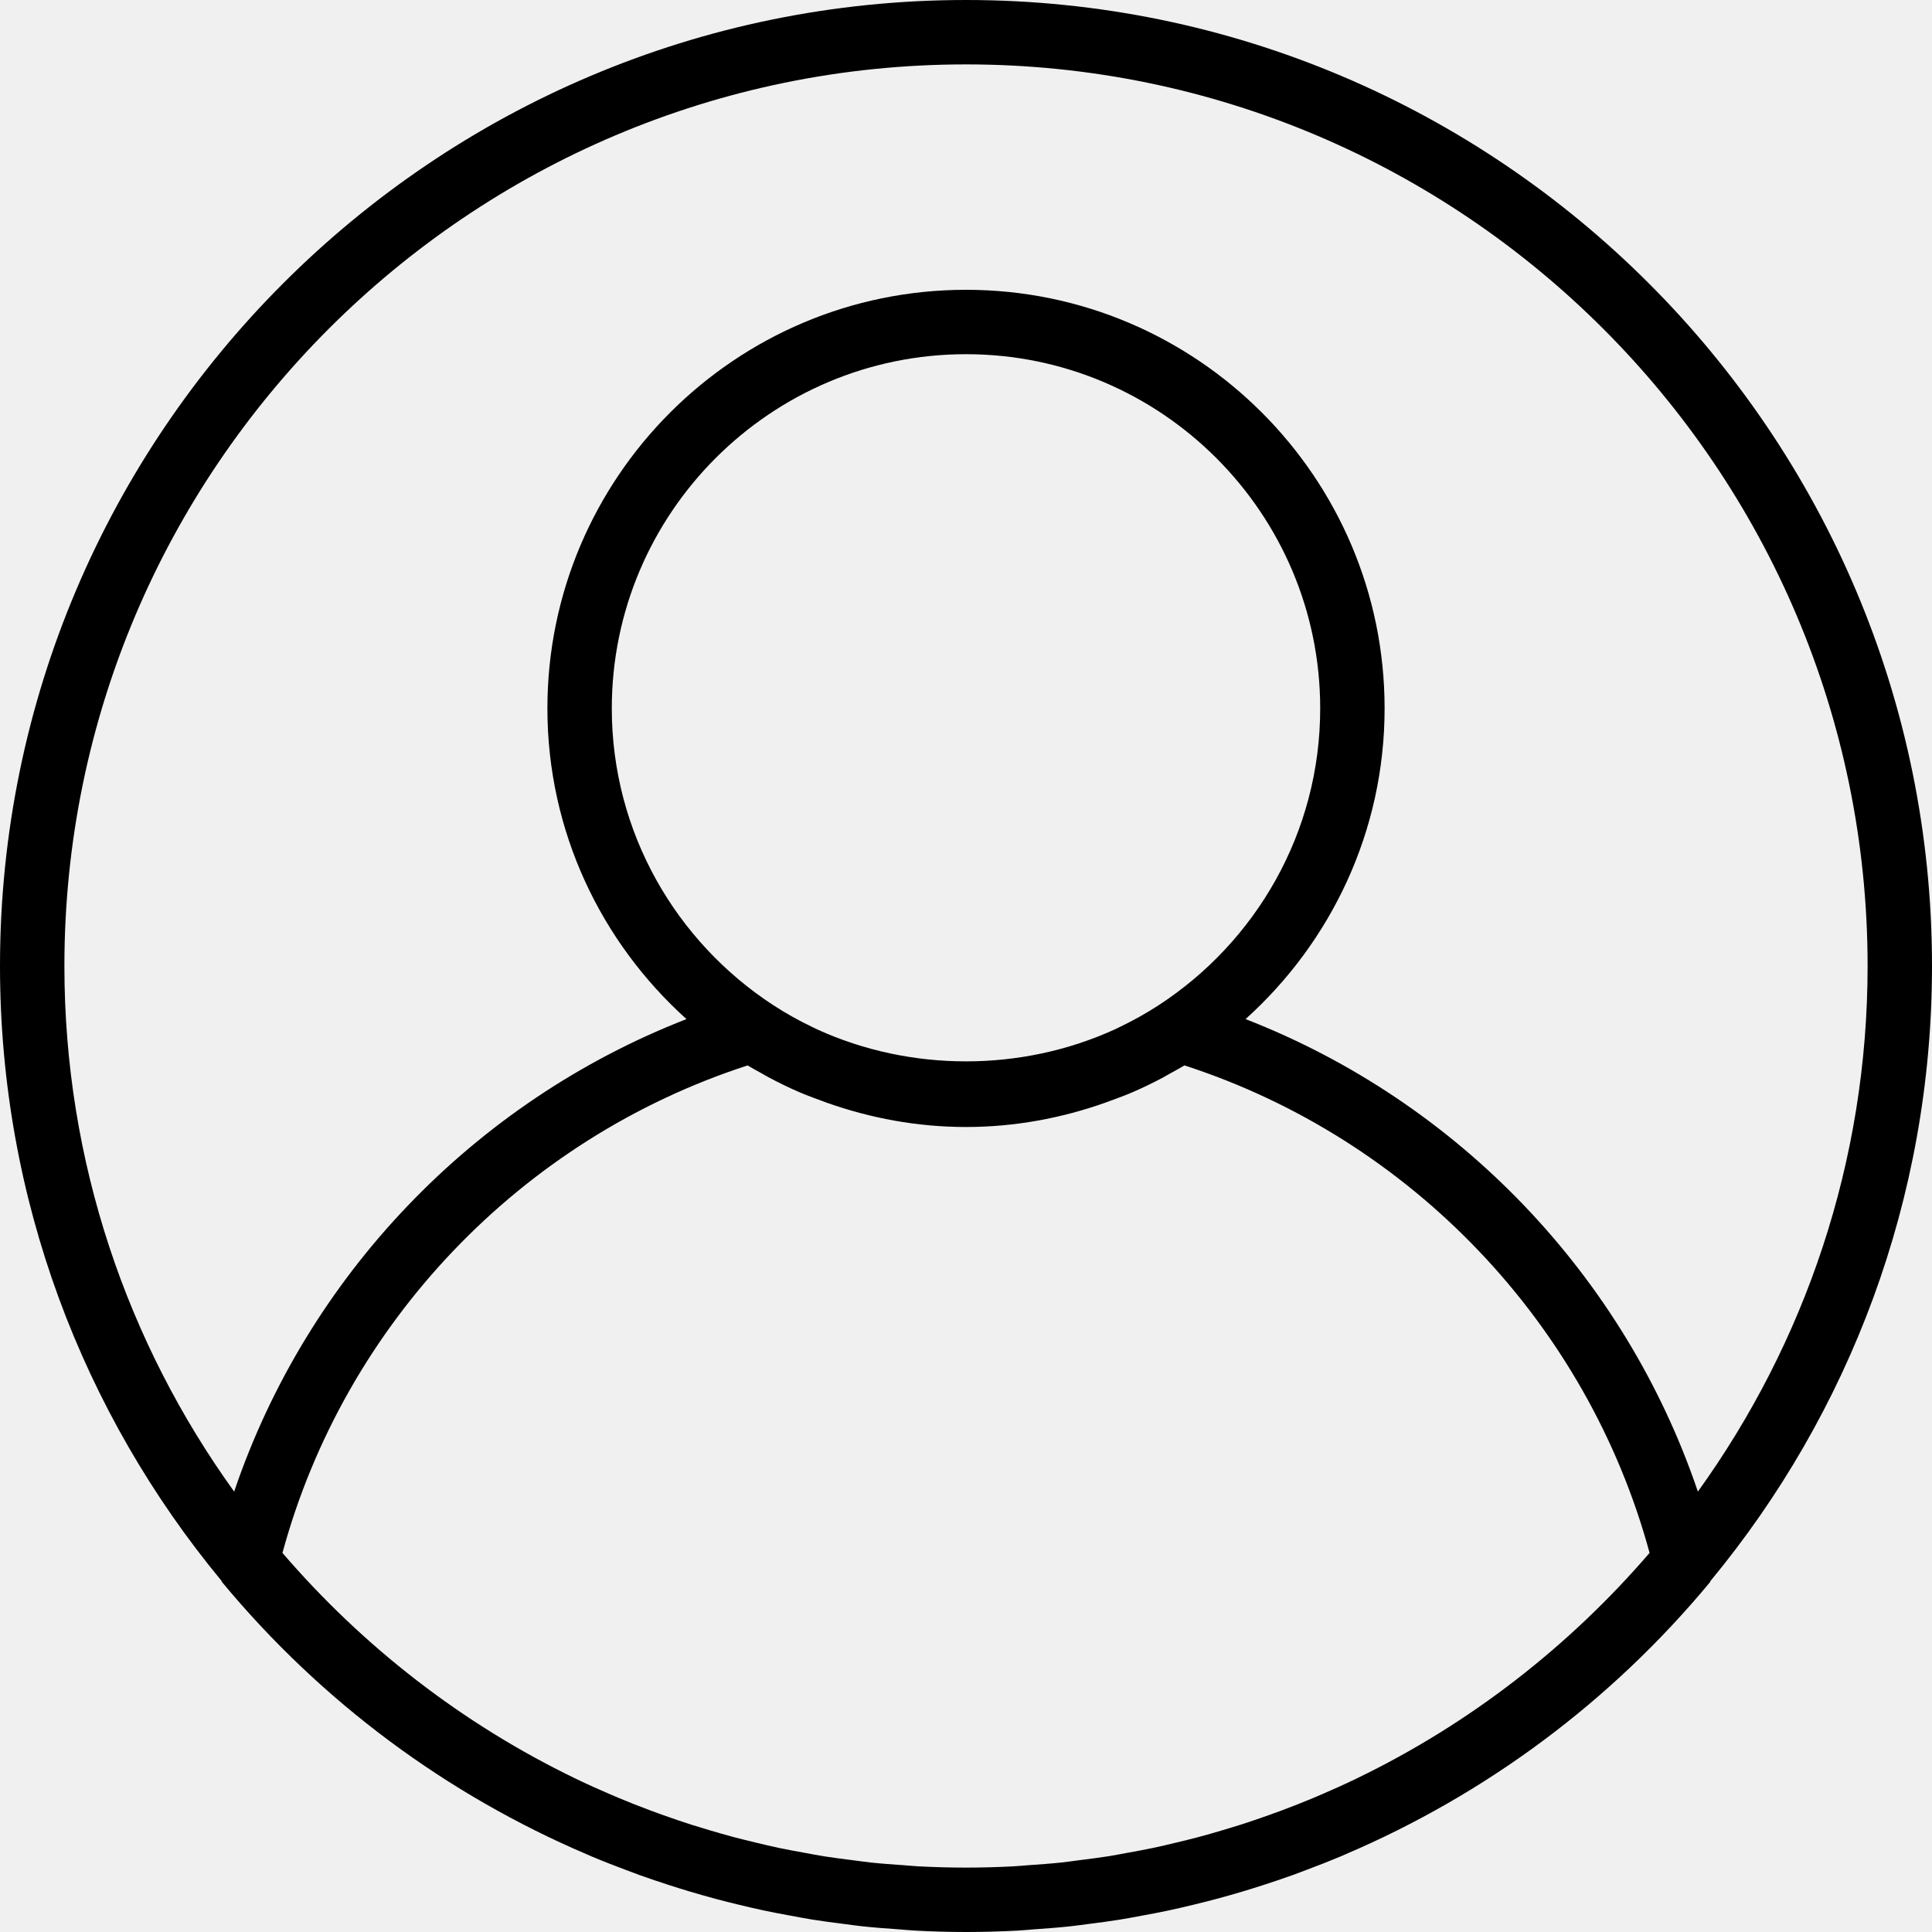
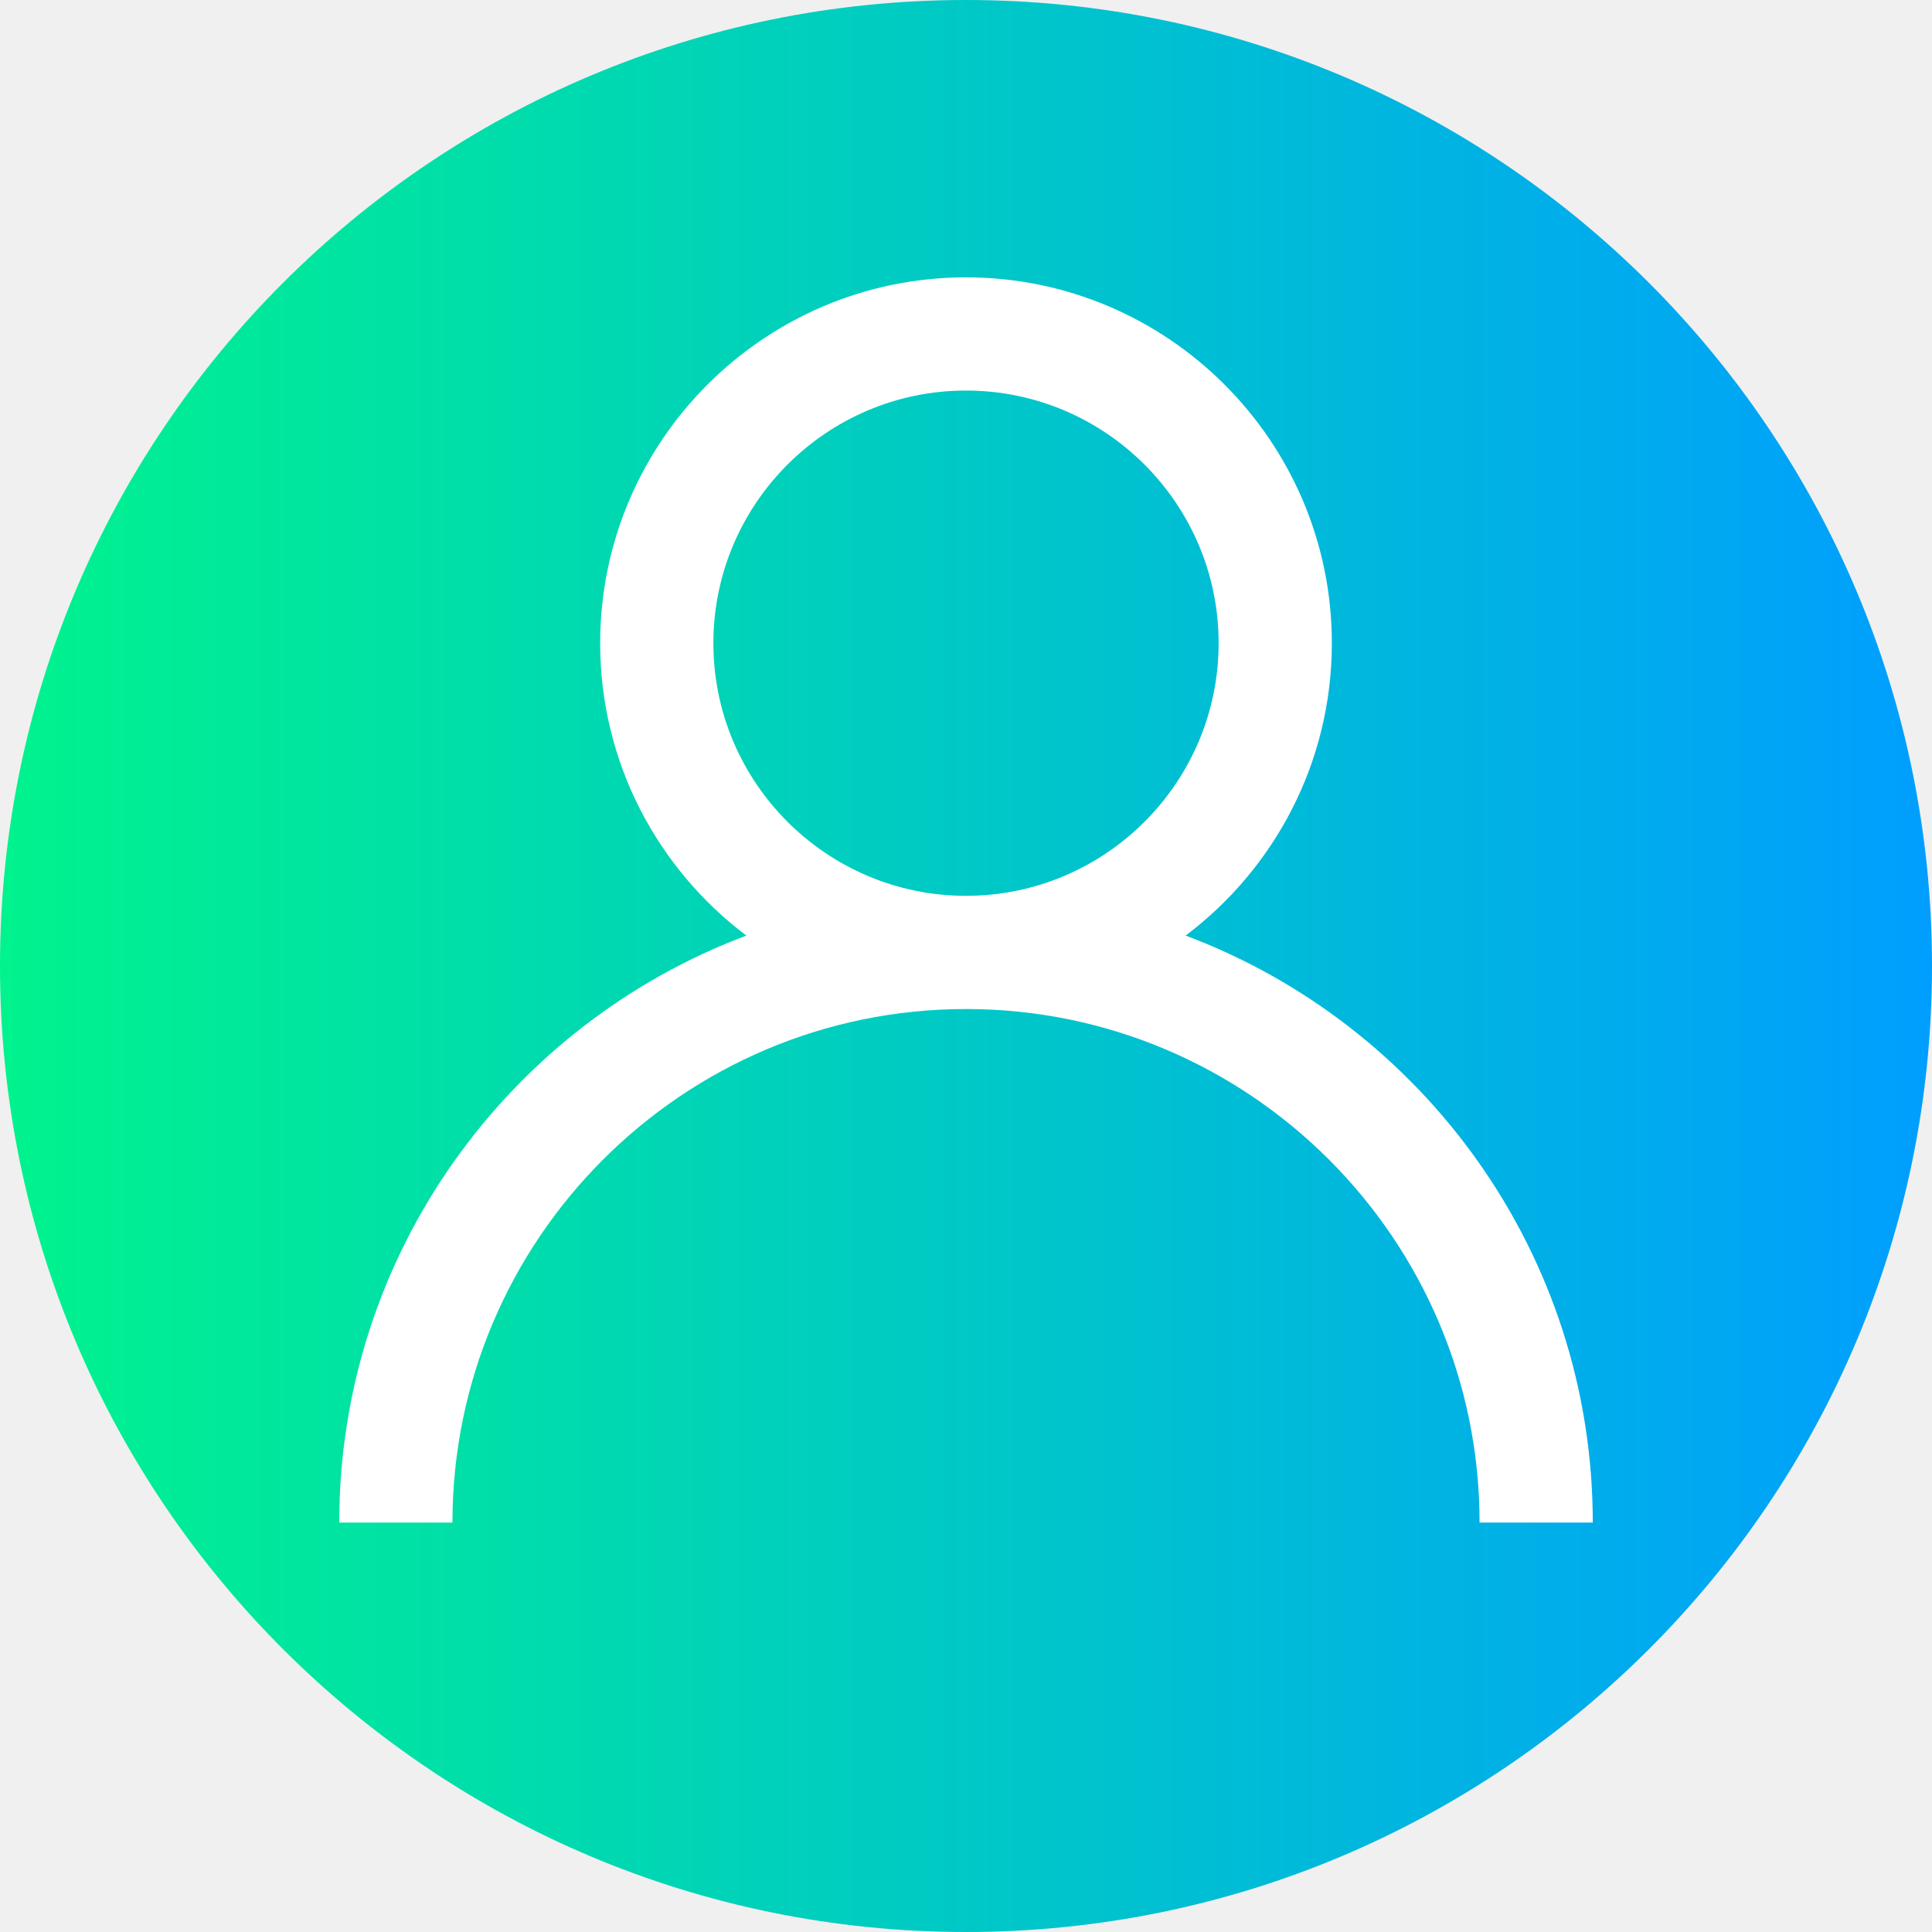
- <svg xmlns="http://www.w3.org/2000/svg" version="1.1" id="Capa_1" x="0px" y="0px" viewBox="0 0 480 480" style="enable-background:new 0 0 480 480;" xml:space="preserve">
-   <g>
-     <g>
-       <path d="M240,0C107.664,0,0,107.664,0,240c0,57.96,20.656,111.184,54.992,152.704c0.088,0.12,0.096,0.272,0.192,0.384    c24.792,29.896,55.928,52.816,90.624,67.624c0.4,0.168,0.792,0.352,1.192,0.52c2.808,1.184,5.648,2.28,8.496,3.352    c1.12,0.424,2.24,0.856,3.376,1.264c2.456,0.88,4.928,1.712,7.416,2.512c1.592,0.512,3.184,1.016,4.792,1.496    c2.2,0.656,4.408,1.288,6.632,1.888c1.952,0.528,3.92,1.016,5.888,1.488c1.992,0.48,3.992,0.96,6,1.384    c2.24,0.48,4.504,0.904,6.776,1.32c1.824,0.336,3.64,0.688,5.48,0.984c2.52,0.408,5.056,0.728,7.6,1.056    c1.64,0.208,3.272,0.448,4.92,0.624c2.88,0.304,5.784,0.52,8.696,0.72c1.352,0.096,2.696,0.24,4.056,0.312    c4.248,0.24,8.544,0.368,12.872,0.368s8.624-0.128,12.888-0.352c1.36-0.072,2.704-0.216,4.056-0.312    c2.912-0.208,5.816-0.416,8.696-0.72c1.648-0.176,3.28-0.416,4.92-0.624c2.544-0.328,5.08-0.648,7.6-1.056    c1.832-0.296,3.656-0.648,5.48-0.984c2.264-0.416,4.528-0.84,6.776-1.32c2.008-0.432,4-0.904,6-1.384    c1.968-0.48,3.936-0.968,5.888-1.488c2.224-0.592,4.432-1.232,6.632-1.888c1.608-0.48,3.2-0.984,4.792-1.496    c2.488-0.8,4.96-1.632,7.416-2.512c1.128-0.408,2.248-0.84,3.376-1.264c2.856-1.072,5.688-2.176,8.496-3.352    c0.4-0.168,0.792-0.352,1.192-0.52c34.688-14.808,65.832-37.728,90.624-67.624c0.096-0.112,0.104-0.272,0.192-0.384    C459.344,351.184,480,297.96,480,240C480,107.664,372.336,0,240,0z M337.256,441.76c-0.12,0.056-0.232,0.12-0.352,0.176    c-2.856,1.376-5.76,2.672-8.688,3.936c-0.664,0.28-1.32,0.568-1.984,0.848c-2.56,1.072-5.152,2.088-7.76,3.064    c-1.088,0.408-2.176,0.808-3.272,1.192c-2.312,0.824-4.632,1.616-6.976,2.368c-1.456,0.464-2.92,0.904-4.384,1.336    c-2.08,0.624-4.168,1.224-6.28,1.784c-1.776,0.472-3.568,0.904-5.36,1.328c-1.88,0.448-3.752,0.904-5.648,1.304    c-2.072,0.44-4.16,0.816-6.24,1.192c-1.688,0.312-3.368,0.64-5.072,0.912c-2.344,0.368-4.712,0.664-7.072,0.96    c-1.496,0.192-2.984,0.416-4.496,0.576c-2.696,0.288-5.416,0.472-8.128,0.664c-1.208,0.08-2.408,0.216-3.632,0.28    c-3.96,0.208-7.928,0.32-11.912,0.32s-7.952-0.112-11.904-0.32c-1.216-0.064-2.416-0.192-3.632-0.28    c-2.72-0.184-5.432-0.376-8.128-0.664c-1.512-0.16-3-0.384-4.496-0.576c-2.36-0.296-4.728-0.592-7.072-0.96    c-1.704-0.272-3.384-0.6-5.072-0.912c-2.088-0.376-4.176-0.76-6.24-1.192c-1.896-0.4-3.776-0.856-5.648-1.304    c-1.792-0.432-3.584-0.856-5.36-1.328c-2.104-0.56-4.2-1.168-6.28-1.784c-1.464-0.432-2.928-0.872-4.384-1.336    c-2.344-0.752-4.672-1.544-6.976-2.368c-1.096-0.392-2.184-0.792-3.272-1.192c-2.608-0.976-5.2-1.992-7.76-3.064    c-0.664-0.272-1.312-0.56-1.976-0.84c-2.928-1.256-5.832-2.56-8.696-3.936c-0.12-0.056-0.232-0.112-0.352-0.176    c-27.912-13.504-52.568-32.672-72.576-55.952c15.464-56.944,59.24-102.848,115.56-121.112c1.112,0.68,2.272,1.288,3.416,1.928    c0.672,0.376,1.336,0.776,2.016,1.136c2.384,1.264,4.8,2.448,7.272,3.512c1.896,0.832,3.856,1.536,5.808,2.256    c0.384,0.136,0.768,0.288,1.152,0.424c10.848,3.84,22.456,6.04,34.6,6.04s23.752-2.2,34.592-6.04    c0.384-0.136,0.768-0.288,1.152-0.424c1.952-0.72,3.912-1.424,5.808-2.256c2.472-1.064,4.888-2.248,7.272-3.512    c0.68-0.368,1.344-0.76,2.016-1.136c1.144-0.64,2.312-1.248,3.432-1.936c56.32,18.272,100.088,64.176,115.56,121.112    C389.824,409.08,365.168,428.248,337.256,441.76z M152,176c0-48.52,39.48-88,88-88s88,39.48,88,88    c0,30.864-16.008,58.024-40.128,73.736c-3.152,2.048-6.432,3.88-9.8,5.48c-0.4,0.192-0.792,0.392-1.192,0.576    c-23.168,10.536-50.592,10.536-73.76,0c-0.4-0.184-0.8-0.384-1.192-0.576c-3.376-1.6-6.648-3.432-9.8-5.48    C168.008,234.024,152,206.864,152,176z M421.832,370.584c-18.136-53.552-59.512-96.832-112.376-117.392    C330.6,234.144,344,206.64,344,176c0-57.344-46.656-104-104-104s-104,46.656-104,104c0,30.64,13.4,58.144,34.552,77.192    c-52.864,20.568-94.24,63.84-112.376,117.392C31.672,333.792,16,288.704,16,240C16,116.488,116.488,16,240,16s224,100.488,224,224    C464,288.704,448.328,333.792,421.832,370.584z" />
-     </g>
-   </g>
-   <g>
- </g>
-   <g>
- </g>
-   <g>
- </g>
-   <g>
- </g>
-   <g>
- </g>
-   <g>
- </g>
-   <g>
- </g>
-   <g>
- </g>
-   <g>
- </g>
-   <g>
- </g>
-   <g>
- </g>
-   <g>
- </g>
-   <g>
- </g>
-   <g>
- </g>
-   <g>
- </g>
+ <svg xmlns="http://www.w3.org/2000/svg" height="512pt" viewBox="0 0 512 512" width="512pt">
+   <linearGradient id="a" gradientTransform="matrix(1 0 0 -1 0 -19430)" gradientUnits="userSpaceOnUse" x1="0" x2="512" y1="-19686" y2="-19686">
+     <stop offset="0" stop-color="#00f38d" />
+     <stop offset="1" stop-color="#009eff" />
+   </linearGradient>
+   <path d="m512 256c0 141.387-114.613 256-256 256s-256-114.613-256-256 114.613-256 256-256 256 114.613 256 256zm0 0" fill="url(#a)" />
+   <path d="m314.203 247.938c23.516-17.711 38.75-45.852 38.75-77.488 0-53.457-43.492-96.949-96.953-96.949-53.457 0-96.949 43.492-96.949 96.949 0 31.637 15.23 59.777 38.746 77.488-62.961 23.633-107.895 84.445-107.895 155.562h30c0-75.047 61.055-136.098 136.102-136.098 75.043 0 136.098 61.051 136.098 136.098h30c-.004-71.117-44.934-131.93-107.898-155.562zm-125.152-77.488c0-36.918 30.031-66.949 66.949-66.949s66.949 30.031 66.949 66.949-30.031 66.953-66.949 66.953-66.949-30.035-66.949-66.953zm0 0" fill="#fff" />
</svg>
